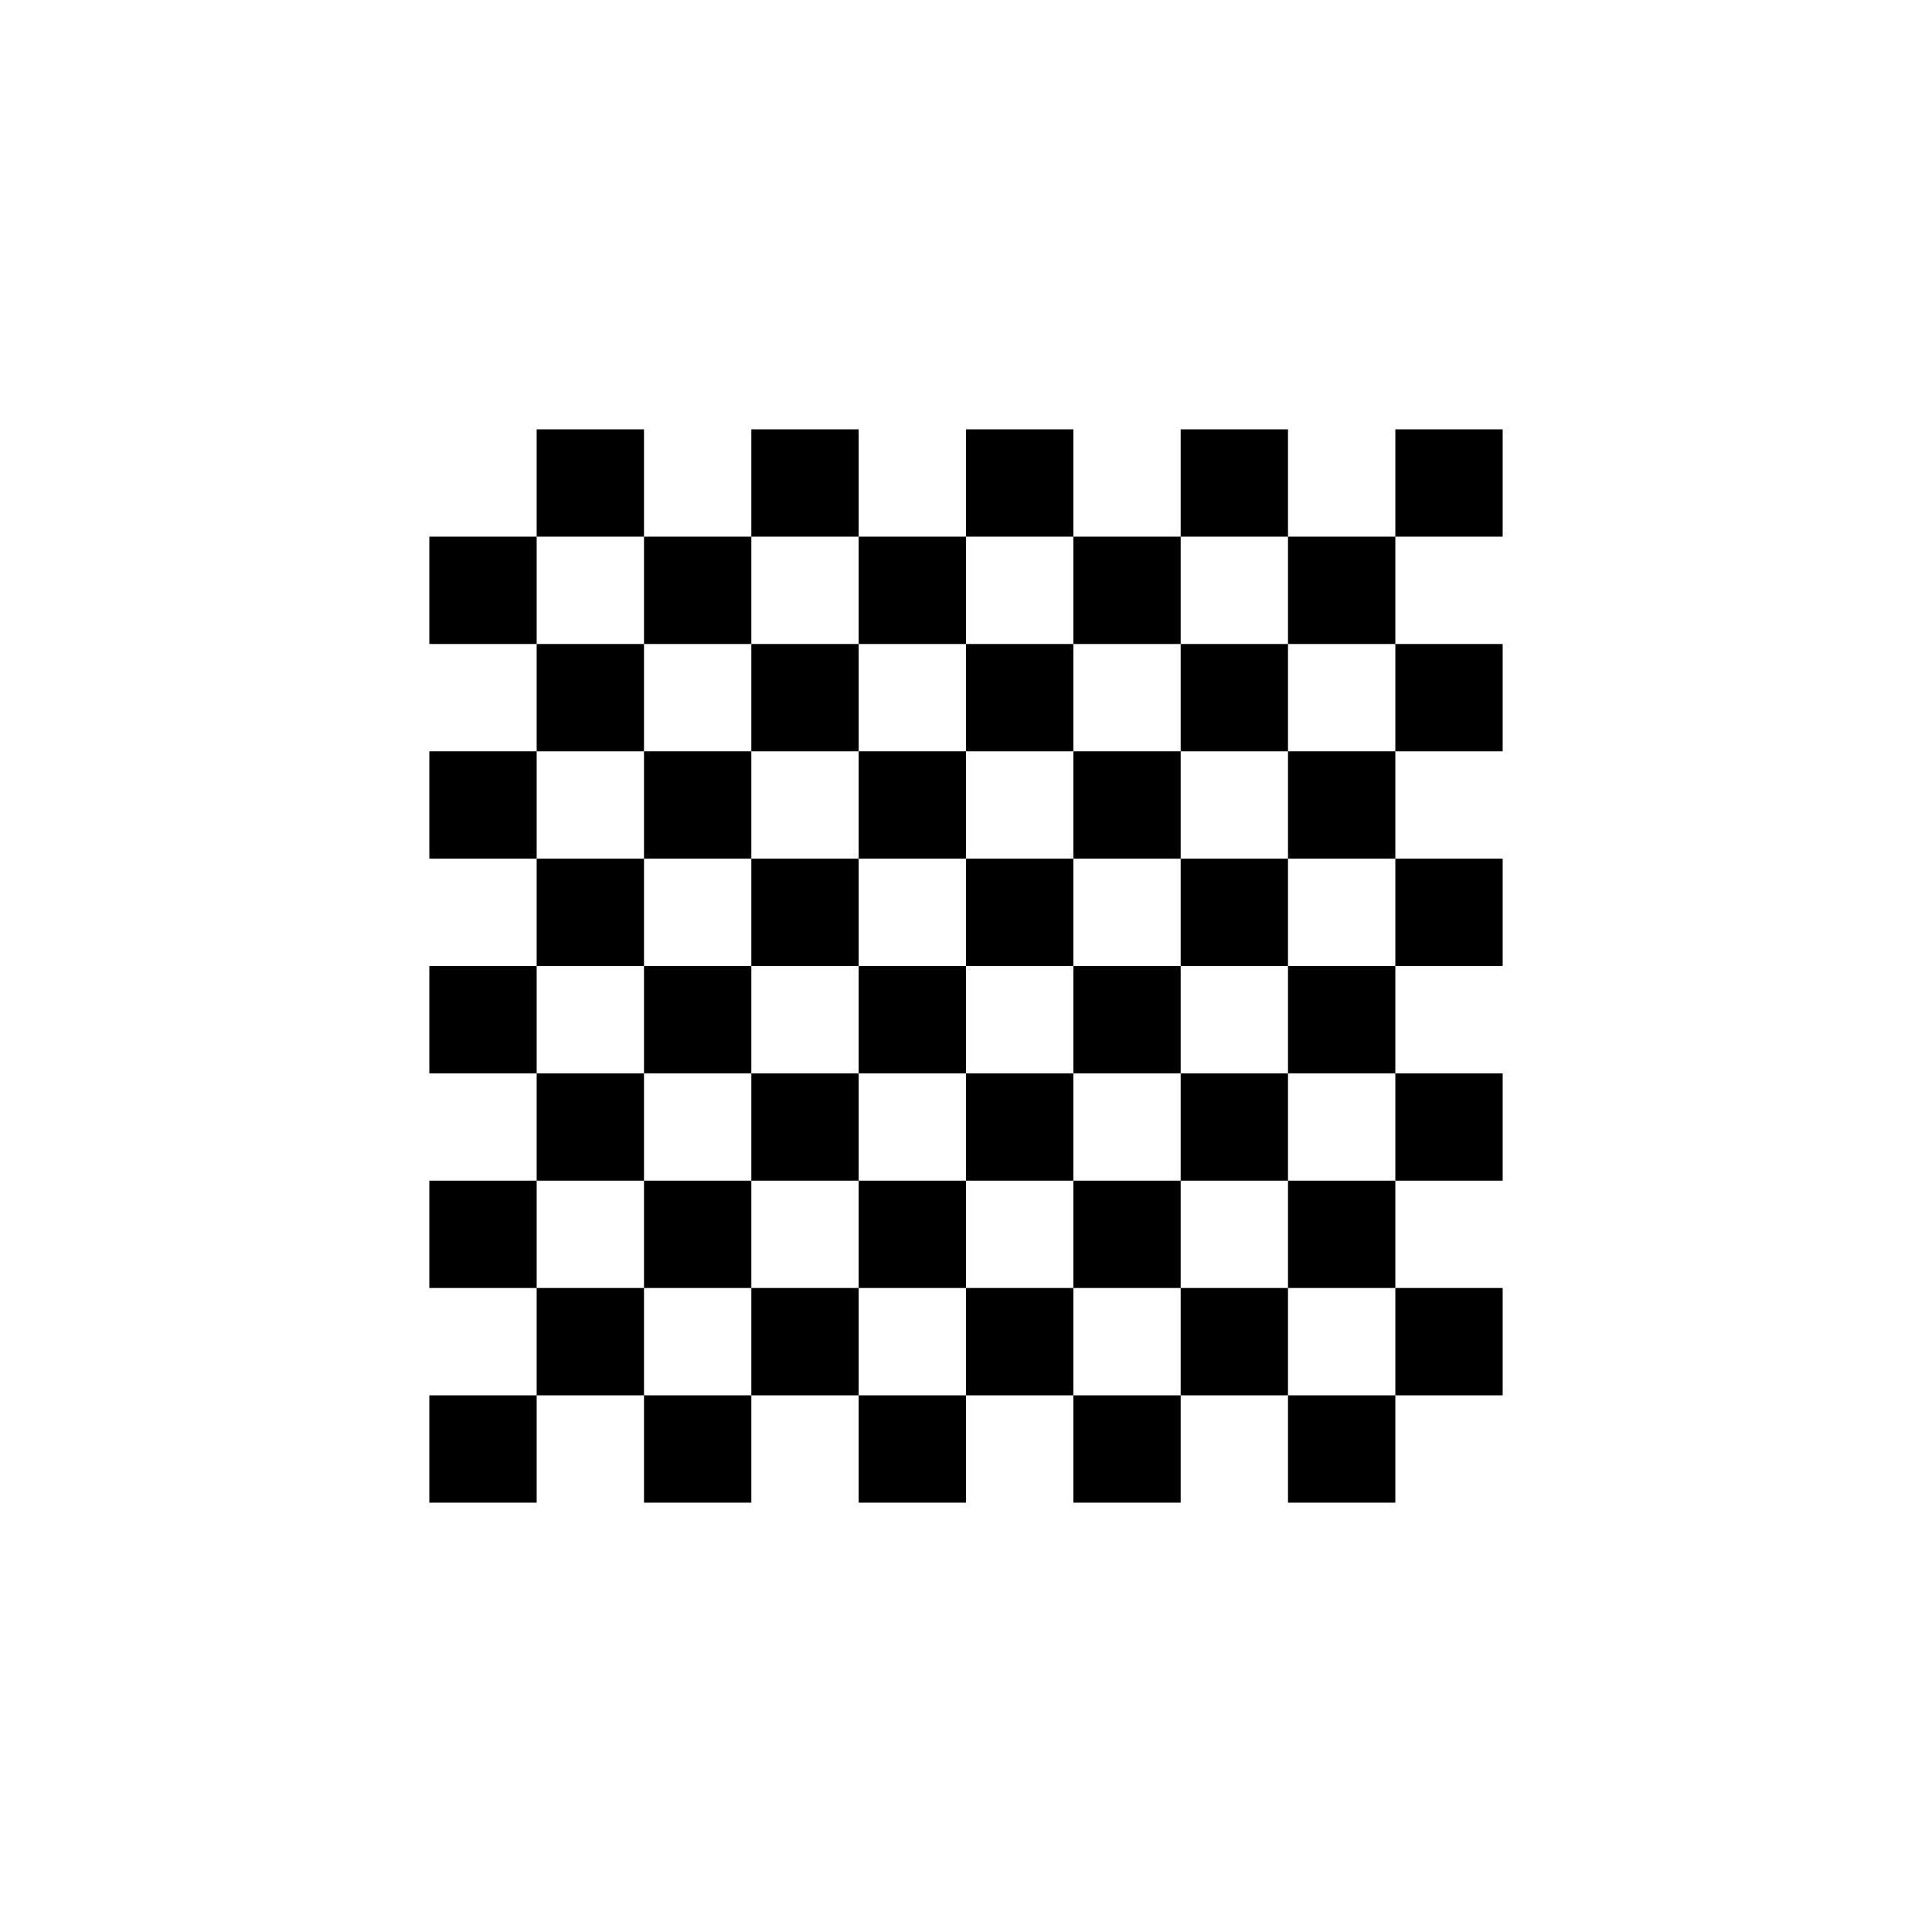
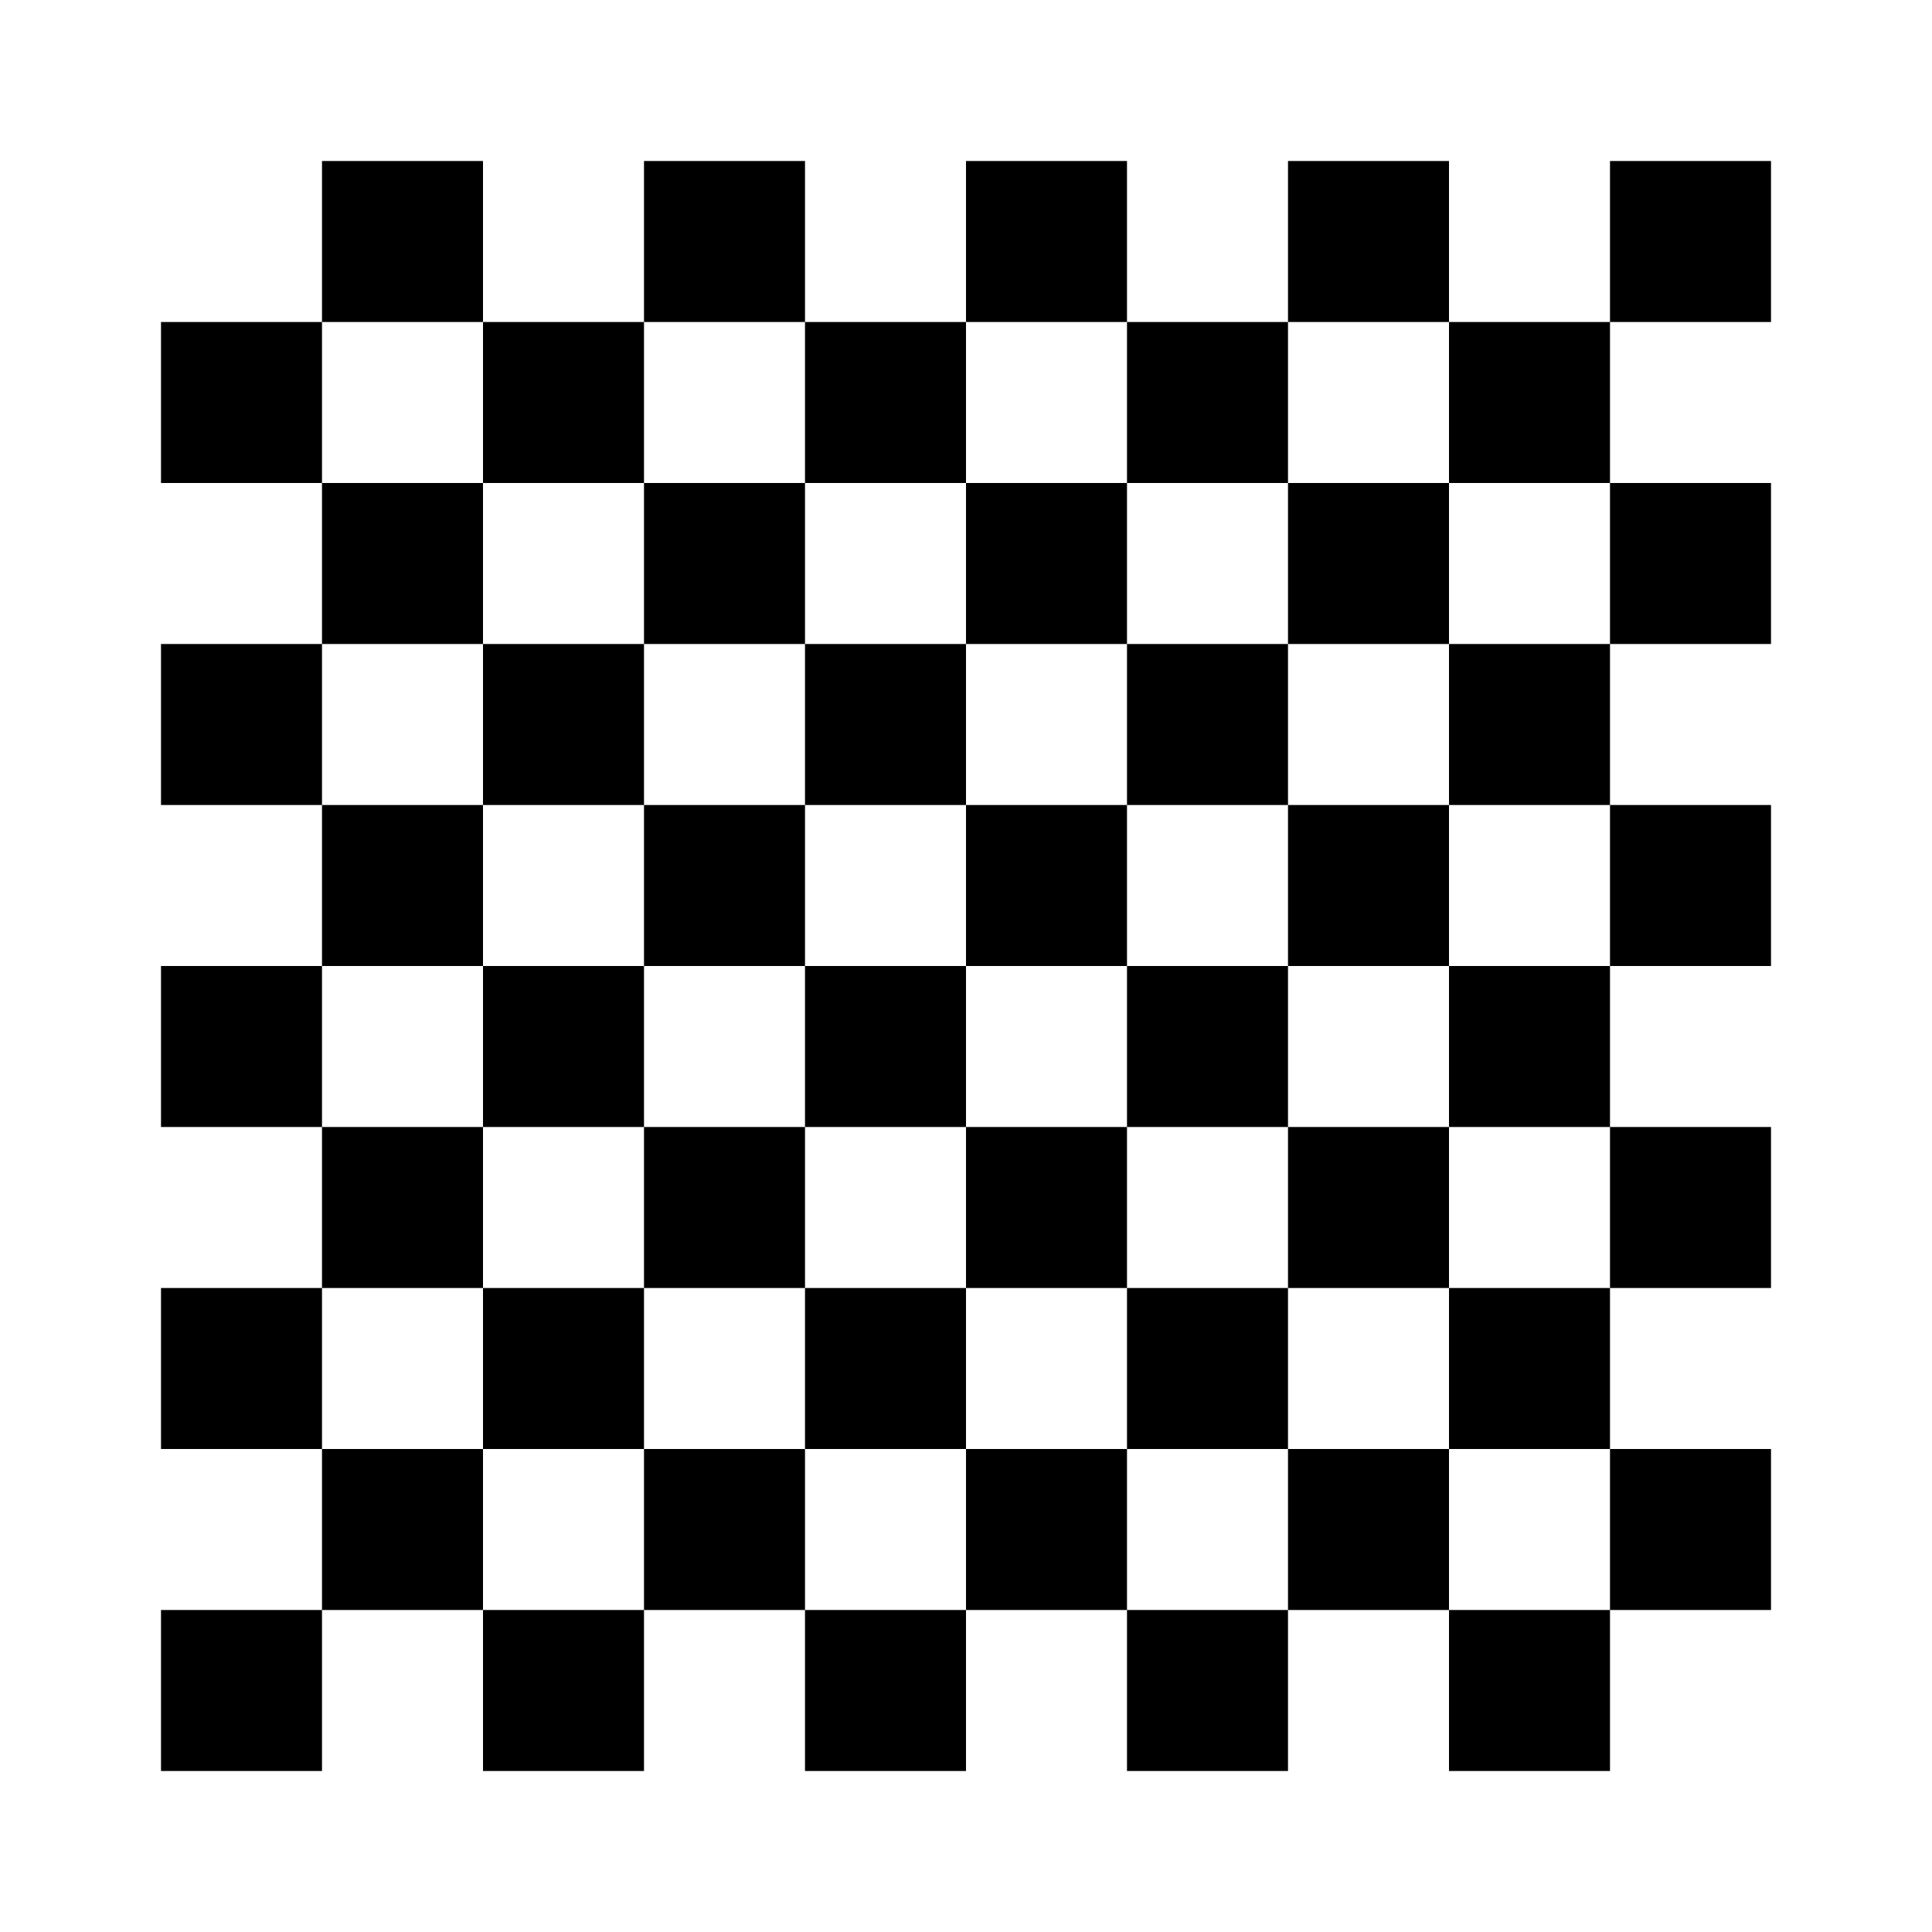
- <svg xmlns="http://www.w3.org/2000/svg" version="1.1" viewBox="-4 -4 18 18" width="128" height="128">
-   <rect x="-5" y="-5" width="20" height="20" style="fill:#fff" />
+ <svg xmlns="http://www.w3.org/2000/svg" version="1.1" viewBox="-1 -1 12 12" width="128" height="128">
+   <rect x="-2" y="-2" width="14" height="14" style="fill:#fff" />
  <path style="fill-rule:evenodd" d="M1 0h1v10h1v-10h1v10h1v-10h1v10h1v-10h1v10h1v-10h1v1h-10v1h10v1h-10v1h10v1h-10v1h10v1h-10v1h10v1h-10v1h1z" />
</svg>
